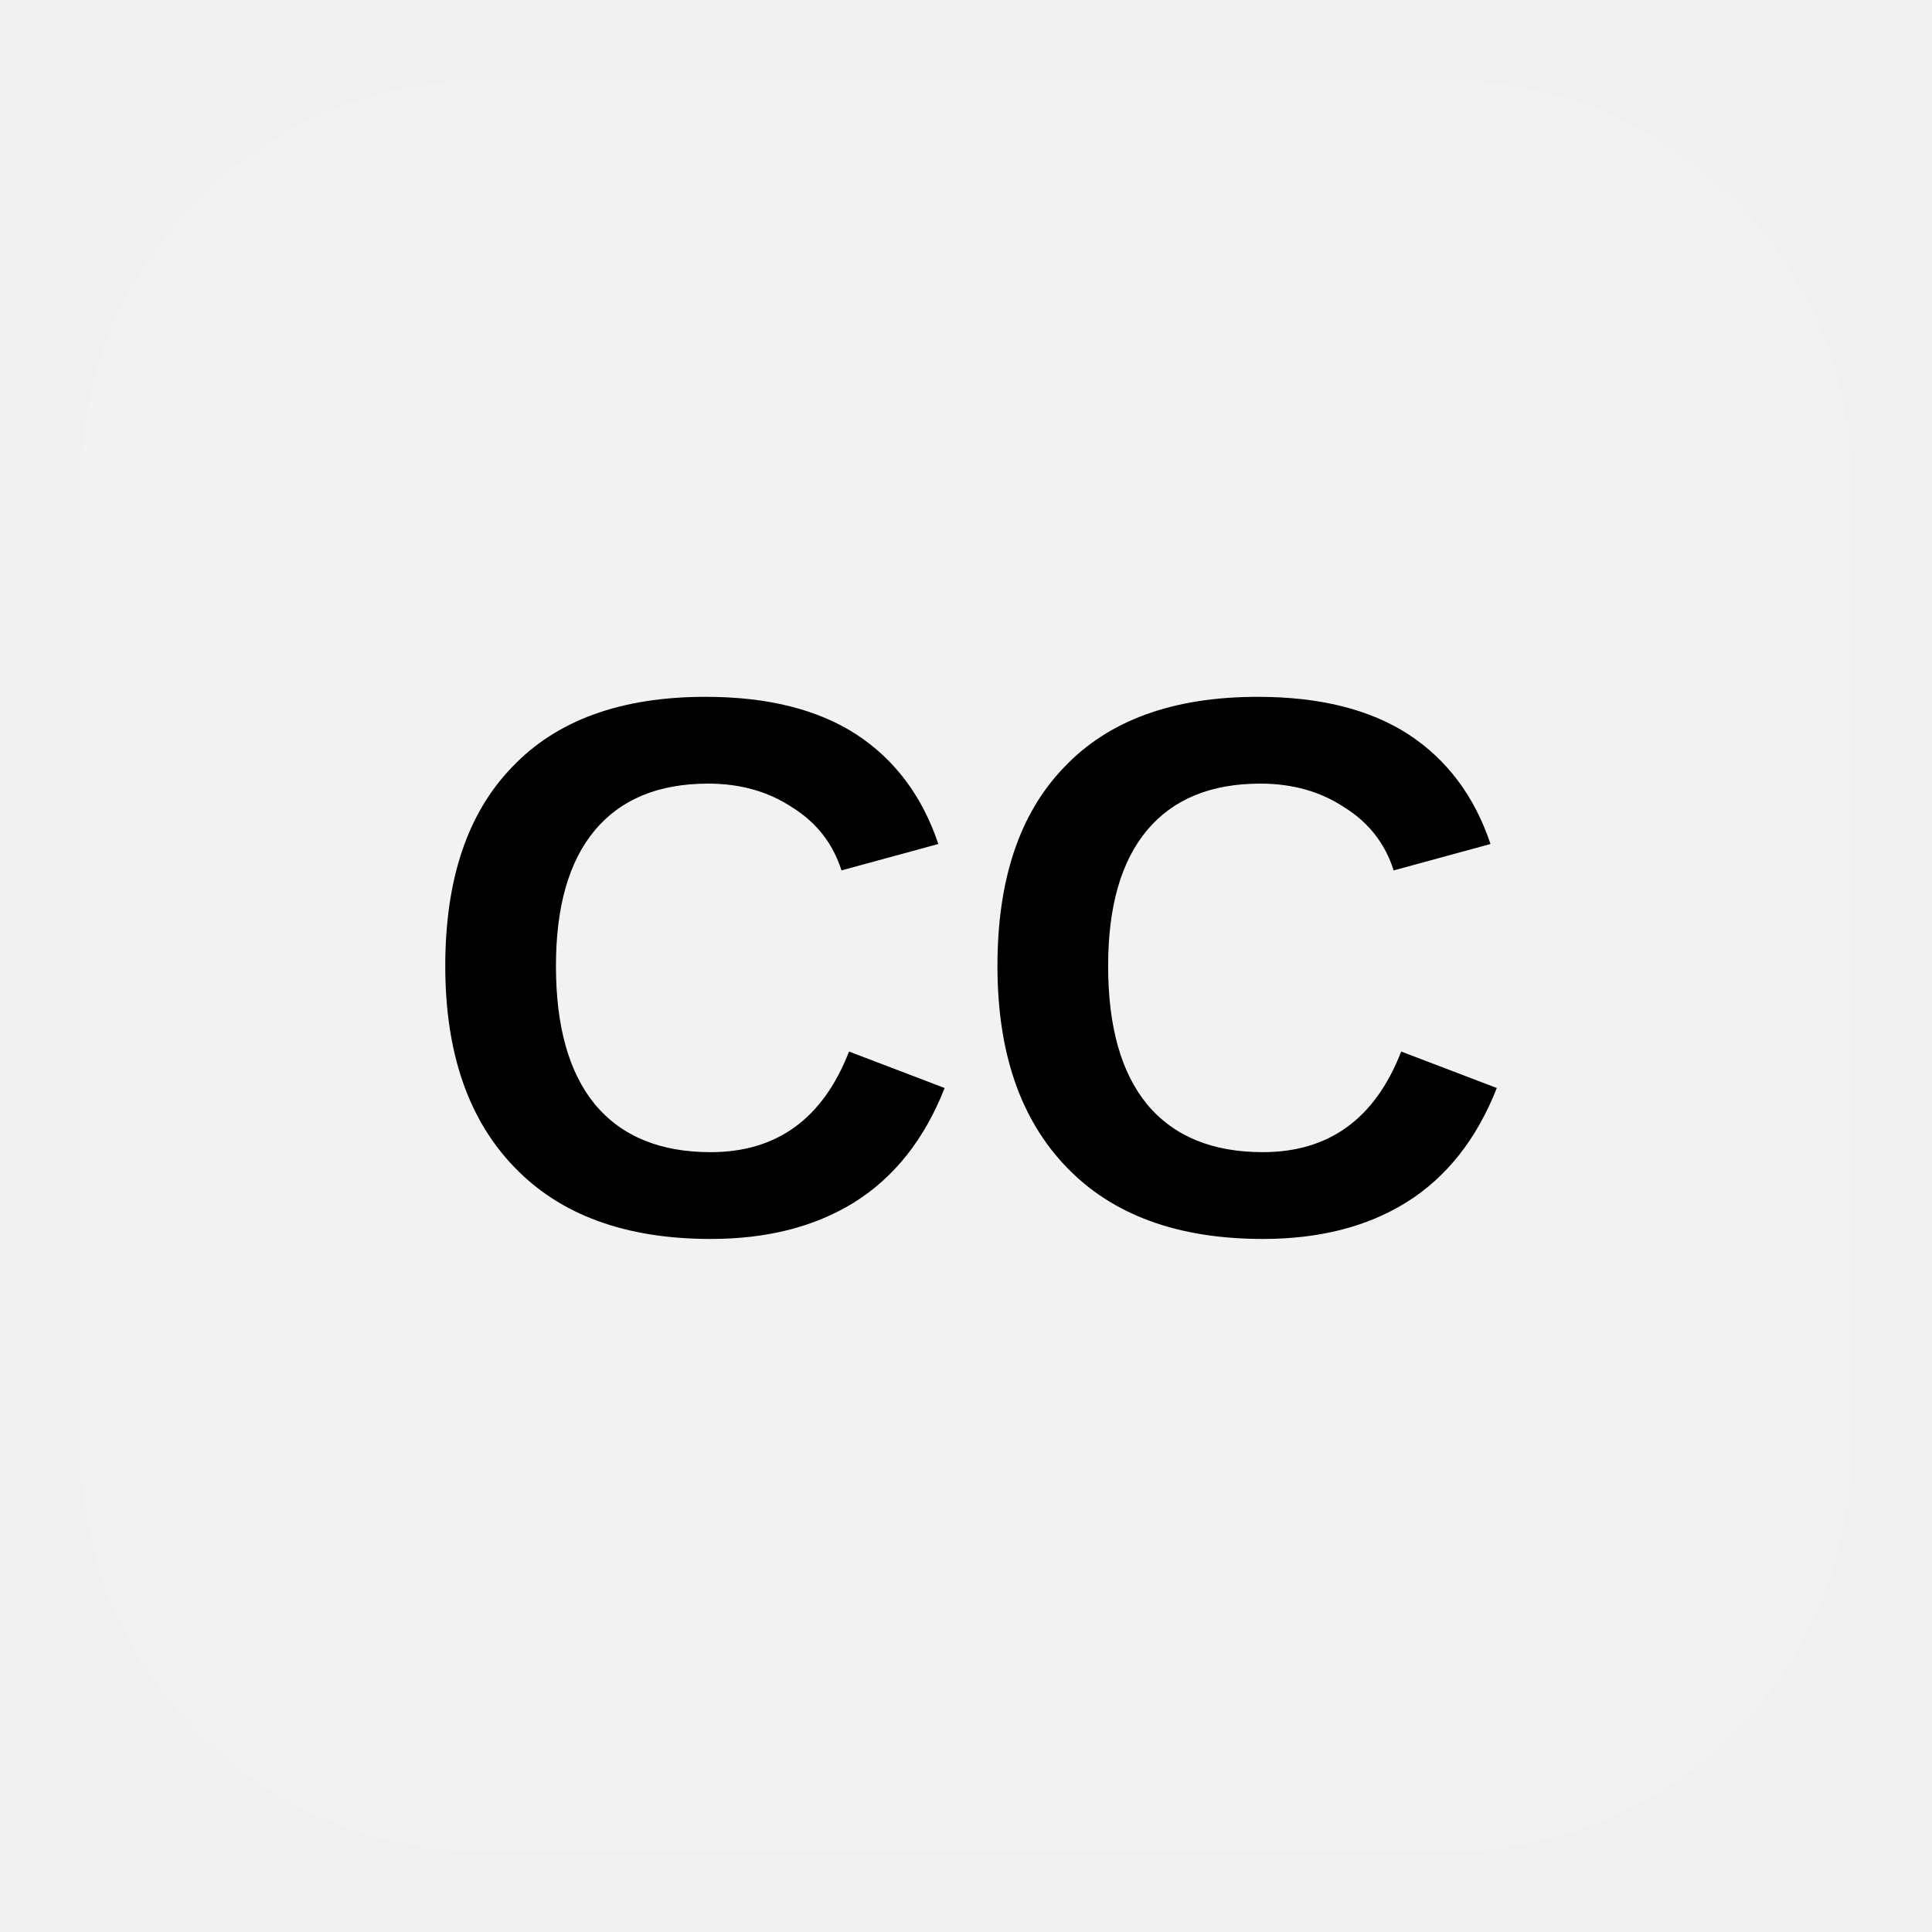
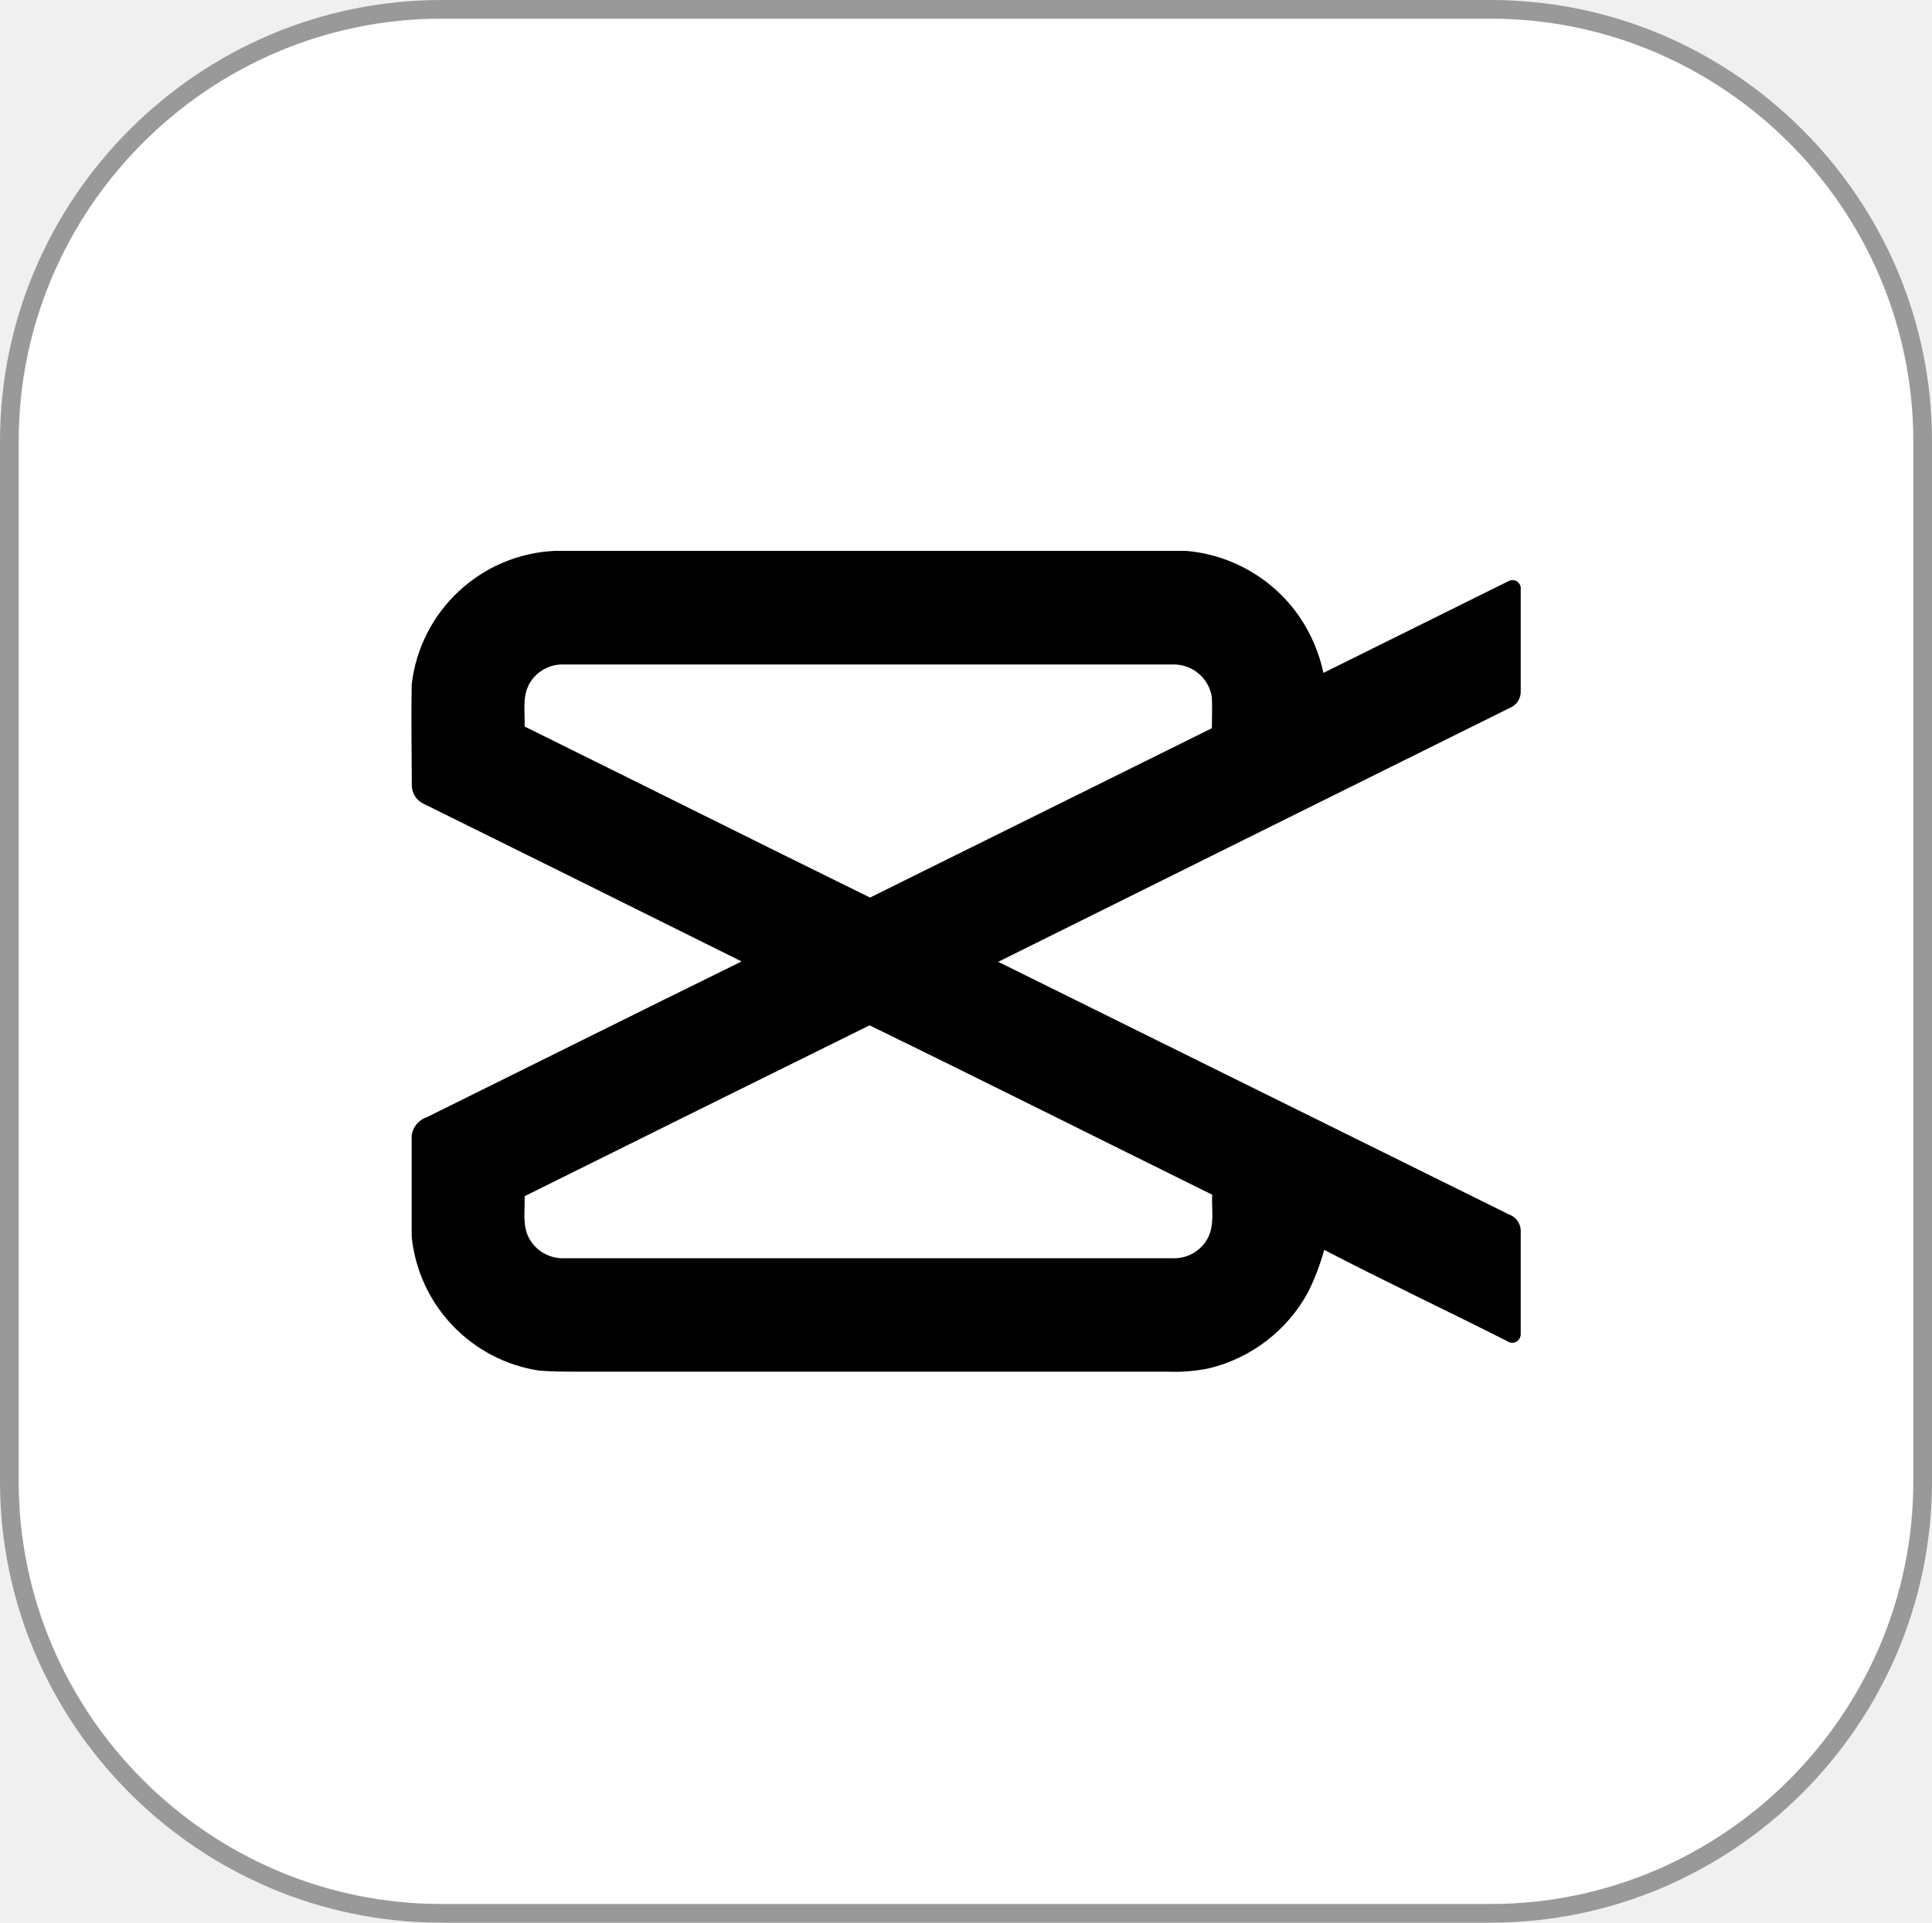
- <svg xmlns="http://www.w3.org/2000/svg" viewBox="0 0 24 24">
-   <rect x="1" y="1" width="22" height="22" rx="5" fill="#F2F2F2" />
-   <text x="12" y="12.6" text-anchor="middle" dominant-baseline="middle" font-family="Arial, Helvetica, sans-serif" font-weight="700" font-size="9.5" fill="#000000">CC</text>
+ <svg xmlns="http://www.w3.org/2000/svg" shape-rendering="geometricPrecision" text-rendering="geometricPrecision" image-rendering="optimizeQuality" fill-rule="evenodd" clip-rule="evenodd" viewBox="0 0 512 509.659">
+   <path fill="#fff" d="M116.971 2.475h278.058c62.971 0 114.494 51.522 114.494 114.494v275.722c0 62.971-51.523 114.493-114.494 114.493H116.971c-62.972 0-114.494-51.522-114.494-114.493V116.969c0-62.972 51.522-114.494 114.494-114.494z" />
+   <path fill="#999" fill-rule="nonzero" d="M116.97-.001h278.06C459.366-.001 512 52.633 512 116.969v275.722c0 64.335-52.634 116.969-116.97 116.969H116.97C52.636 509.66 0 457.026 0 392.691V116.969C0 52.633 52.636-.001 116.97-.001zm278.06 4.953H116.97C55.364 4.952 4.953 55.363 4.953 116.969v275.722c0 61.605 50.411 112.017 112.017 112.017h278.06c61.607 0 112.017-50.411 112.017-112.017V116.969c0-61.607-50.41-112.017-112.017-112.017z" />
+   <path fill="#fff" fill-rule="nonzero" d="M109.095 181.505c-.123 8.897 0 17.813 0 26.71a5.41 5.41 0 003.225 4.917 23898.407 23898.407 0 0084.108 41.646c-27.832 13.672-55.563 27.526-83.353 41.259a5.938 5.938 0 00-4.081 4.876v26.771c1.854 18.195 15.823 32.817 33.913 35.503 3.509.326 7.02.266 10.529.266l155.85.001a45.08 45.08 0 0011.224-.92 40.825 40.825 0 0026.137-20.015 63.699 63.699 0 004.288-11.226c15.997 8.325 32.341 16.079 48.462 24.179.385.291.857.447 1.343.447a2.266 2.266 0 002.265-2.265v-.016-27.669a4.695 4.695 0 00-3.143-4.079l-135.323-67.112c45.203-22.431 90.412-44.876 135.63-67.335a4.573 4.573 0 002.754-4.082v-27.628a2.183 2.183 0 00-3.142-1.673l-49.135 24.363a42.189 42.189 0 00-6.388-14.917 40.613 40.613 0 00-30.097-17.422l-167.133-.001c-19.615.91-35.688 15.918-37.933 35.424v-.002z" />
+   <path fill="#fff" fill-rule="nonzero" d="M140.049 181.689a10.082 10.082 0 019.345-5.55h161.545l.106-.001c5.066 0 9.368 3.72 10.096 8.734.205 2.714.102 5.428 0 8.162l-90.597 44.891c-30.608-15.018-61.03-30.22-91.535-45.339.142-3.632-.633-7.53 1.04-10.897zM139.009 317.095a24846.007 24846.007 0 0191.351-45.319c30.322 14.773 60.521 29.954 90.802 44.89-.204 3.918.755 8.162-1.305 11.773a10.085 10.085 0 01-8.755 5.08h-.082l-161.605.002-.277.002a10.202 10.202 0 01-9.007-5.411c-1.796-3.386-.98-7.345-1.122-11.017z" />
+   <path fill-rule="nonzero" d="M109.095 181.505c2.223-19.532 18.316-34.578 37.955-35.483l167.194-.001a40.612 40.612 0 0130.095 17.427 42.152 42.152 0 016.39 14.915l49.135-24.364a2.185 2.185 0 013.141 1.674v27.628l.001.096a4.571 4.571 0 01-2.837 4.229 177620.936 177620.936 0 00-135.63 67.336l135.324 66.948a4.695 4.695 0 013.142 4.08v27.685a2.266 2.266 0 01-3.613 1.821c-16.12-8.162-32.464-15.854-48.462-24.18a63.503 63.503 0 01-4.282 11.225 40.813 40.813 0 01-26.098 20.135 44.994 44.994 0 01-11.221.919l-155.833.003c-3.51 0-7.04 0-10.53-.266-18.089-2.705-32.049-17.363-33.869-35.565v-26.77a5.935 5.935 0 014.08-4.879c27.791-13.732 55.521-27.587 83.353-41.258a32412.61 32412.61 0 00-84.17-41.748 5.41 5.41 0 01-3.223-4.918c-.042-8.876-.185-17.792-.042-26.689zm30.975.184c-1.674 3.367-.898 7.263-1.041 10.896 30.608 15.12 60.99 30.321 91.536 45.339 30.185-14.963 60.384-29.927 90.596-44.89 0-2.714.123-5.428 0-8.162a10.203 10.203 0 00-10.096-8.734h-.106l-161.565.001a10.082 10.082 0 00-9.345 5.55h.021zm-1.041 135.406c.142 3.673-.654 7.631 1.122 11.039a10.204 10.204 0 009.284 5.405l161.667.002.081-.001c3.618 0 6.961-1.94 8.754-5.081 2.04-3.57 1.102-7.855 1.305-11.773-30.26-14.936-60.48-30.118-90.801-44.89a43915.126 43915.126 0 00-91.432 45.299h.02z" />
</svg>
